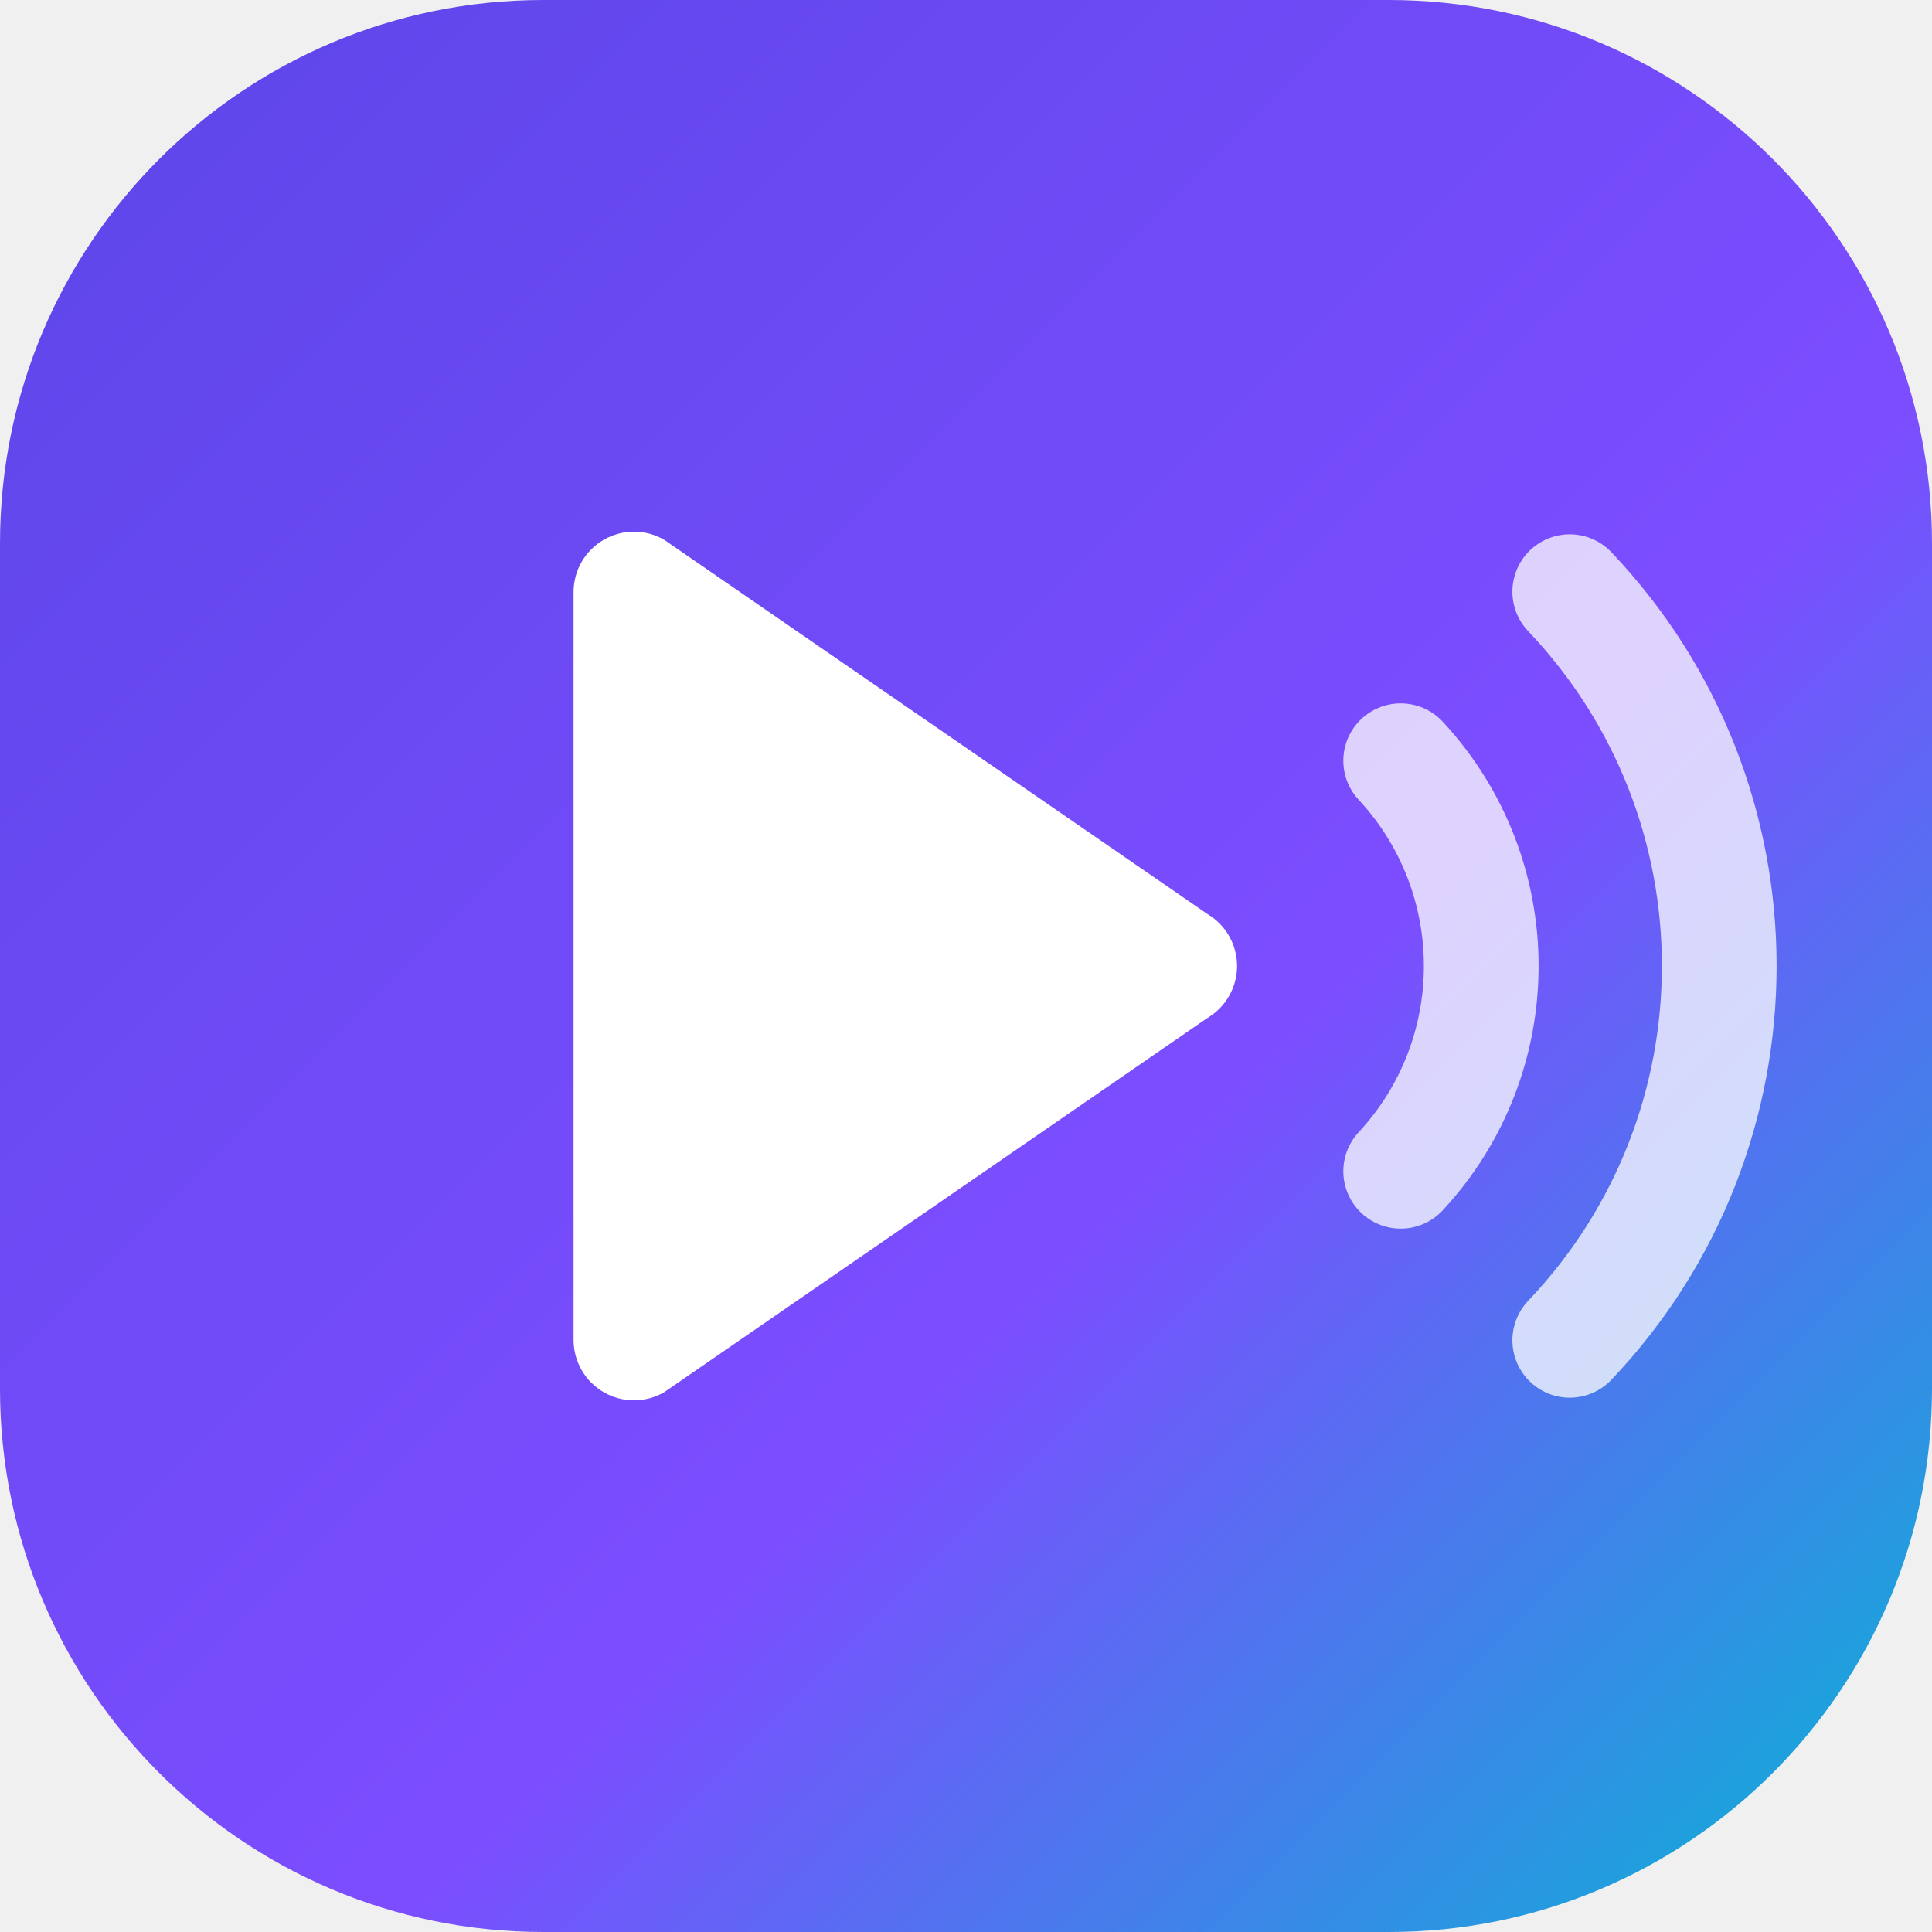
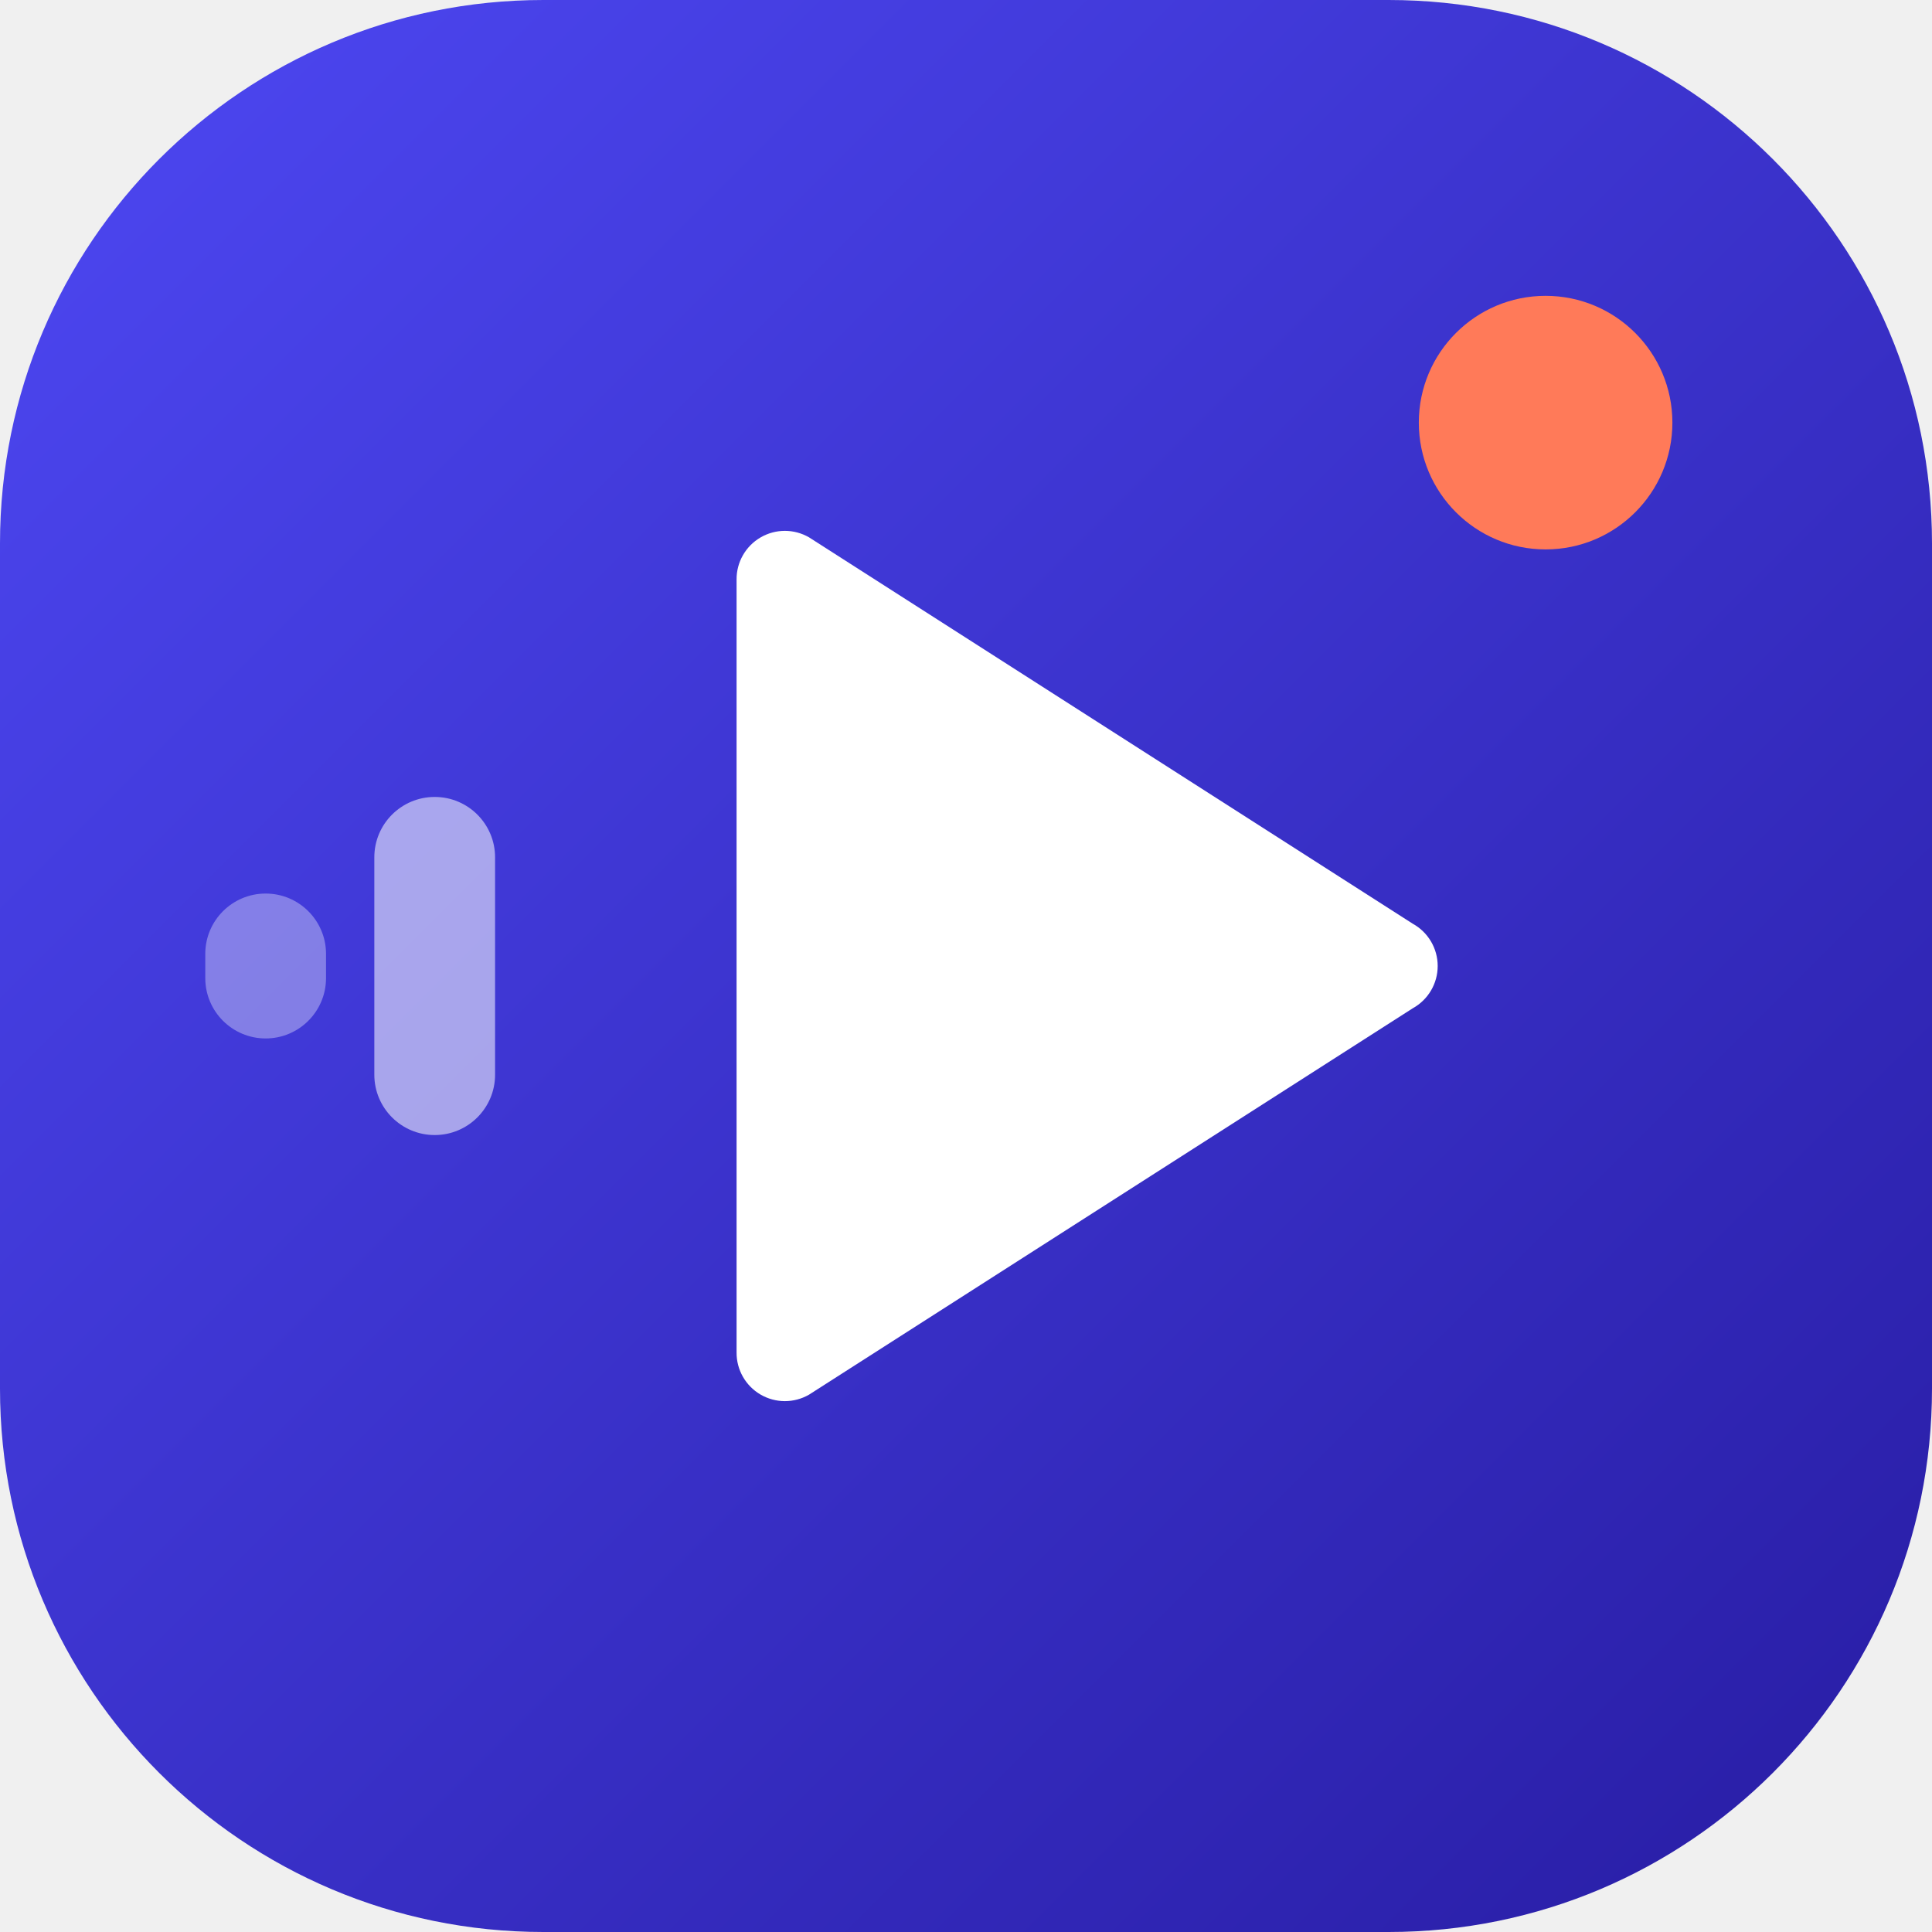
<svg xmlns="http://www.w3.org/2000/svg" viewBox="0 0 32 32">
  <defs>
-     <linearGradient id="g" x1="0" y1="0" x2="32" y2="32" gradientUnits="userSpaceOnUse">
-       <stop stop-color="#5b46e8" />
-       <stop offset=".6" stop-color="#7c4dff" />
-       <stop offset="1" stop-color="#06b6d4" />
+     <linearGradient id="g" x1="2" y1="2" x2="30" y2="30" gradientUnits="userSpaceOnUse">
+       <stop stop-color="#4b45ee" />
+       <stop offset="1" stop-color="#2a1fa8" />
    </linearGradient>
  </defs>
  <rect width="32" height="32" rx="9" fill="url(#g)" />
-   <path d="M9.5 9.8v12.4a1 1 0 0 0 1.5.86l9-6.2a1 1 0 0 0 0-1.72l-9-6.2a1 1 0 0 0-1.5.86Z" fill="#fff" />
-   <path d="M23.2 12.6a5 5 0 0 1 0 6.8M26 9.8a9 9 0 0 1 0 12.4" fill="none" stroke="#fff" stroke-opacity=".75" stroke-width="1.9" stroke-linecap="round" />
+   <path d="M12.2 9.6v12.8a.8.8 0 0 0 1.2.7l10-6.4a.8.8 0 0 0 0-1.4l-10-6.4a.8.8 0 0 0-1.2.7Z" fill="#fff" />
+   <rect x="6.2" y="13.2" width="2" height="5.6" rx="1" fill="#fff" fill-opacity=".55" />
+   <rect x="3.4" y="14.8" width="2" height="2.4" rx="1" fill="#fff" fill-opacity=".35" />
+   <circle cx="25.6" cy="7" r="2.1" fill="#ff7a59" />
</svg>
